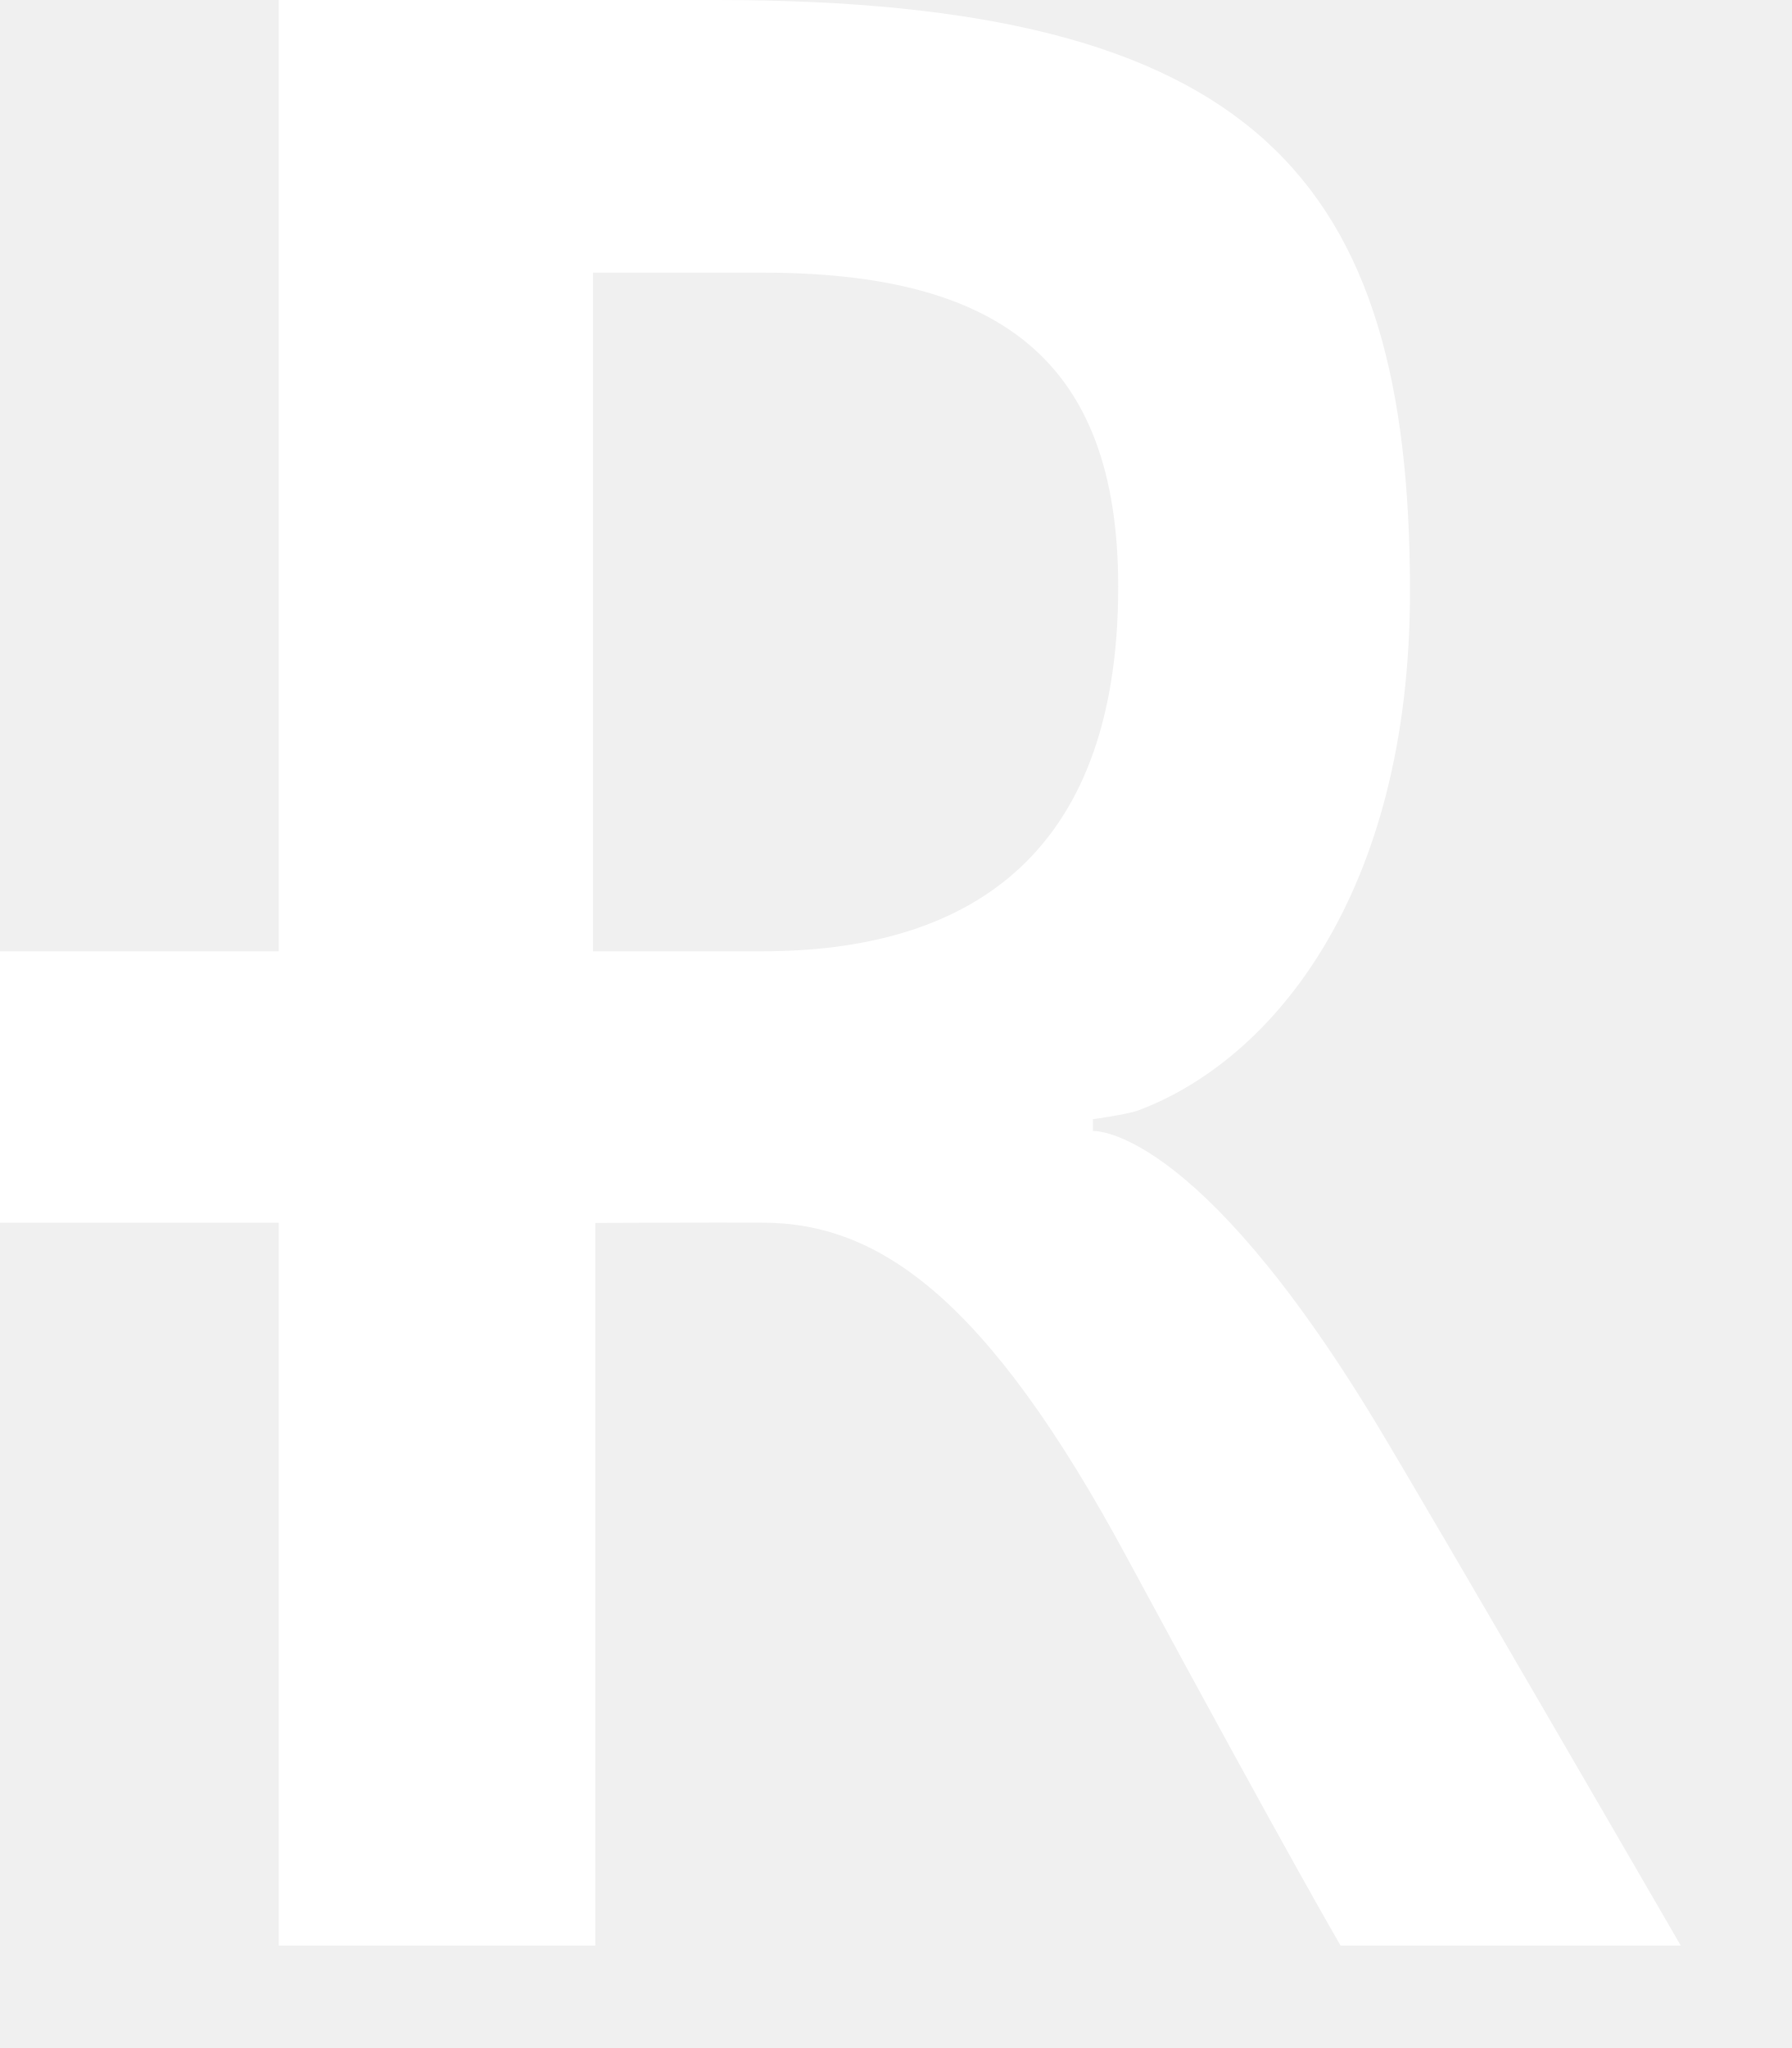
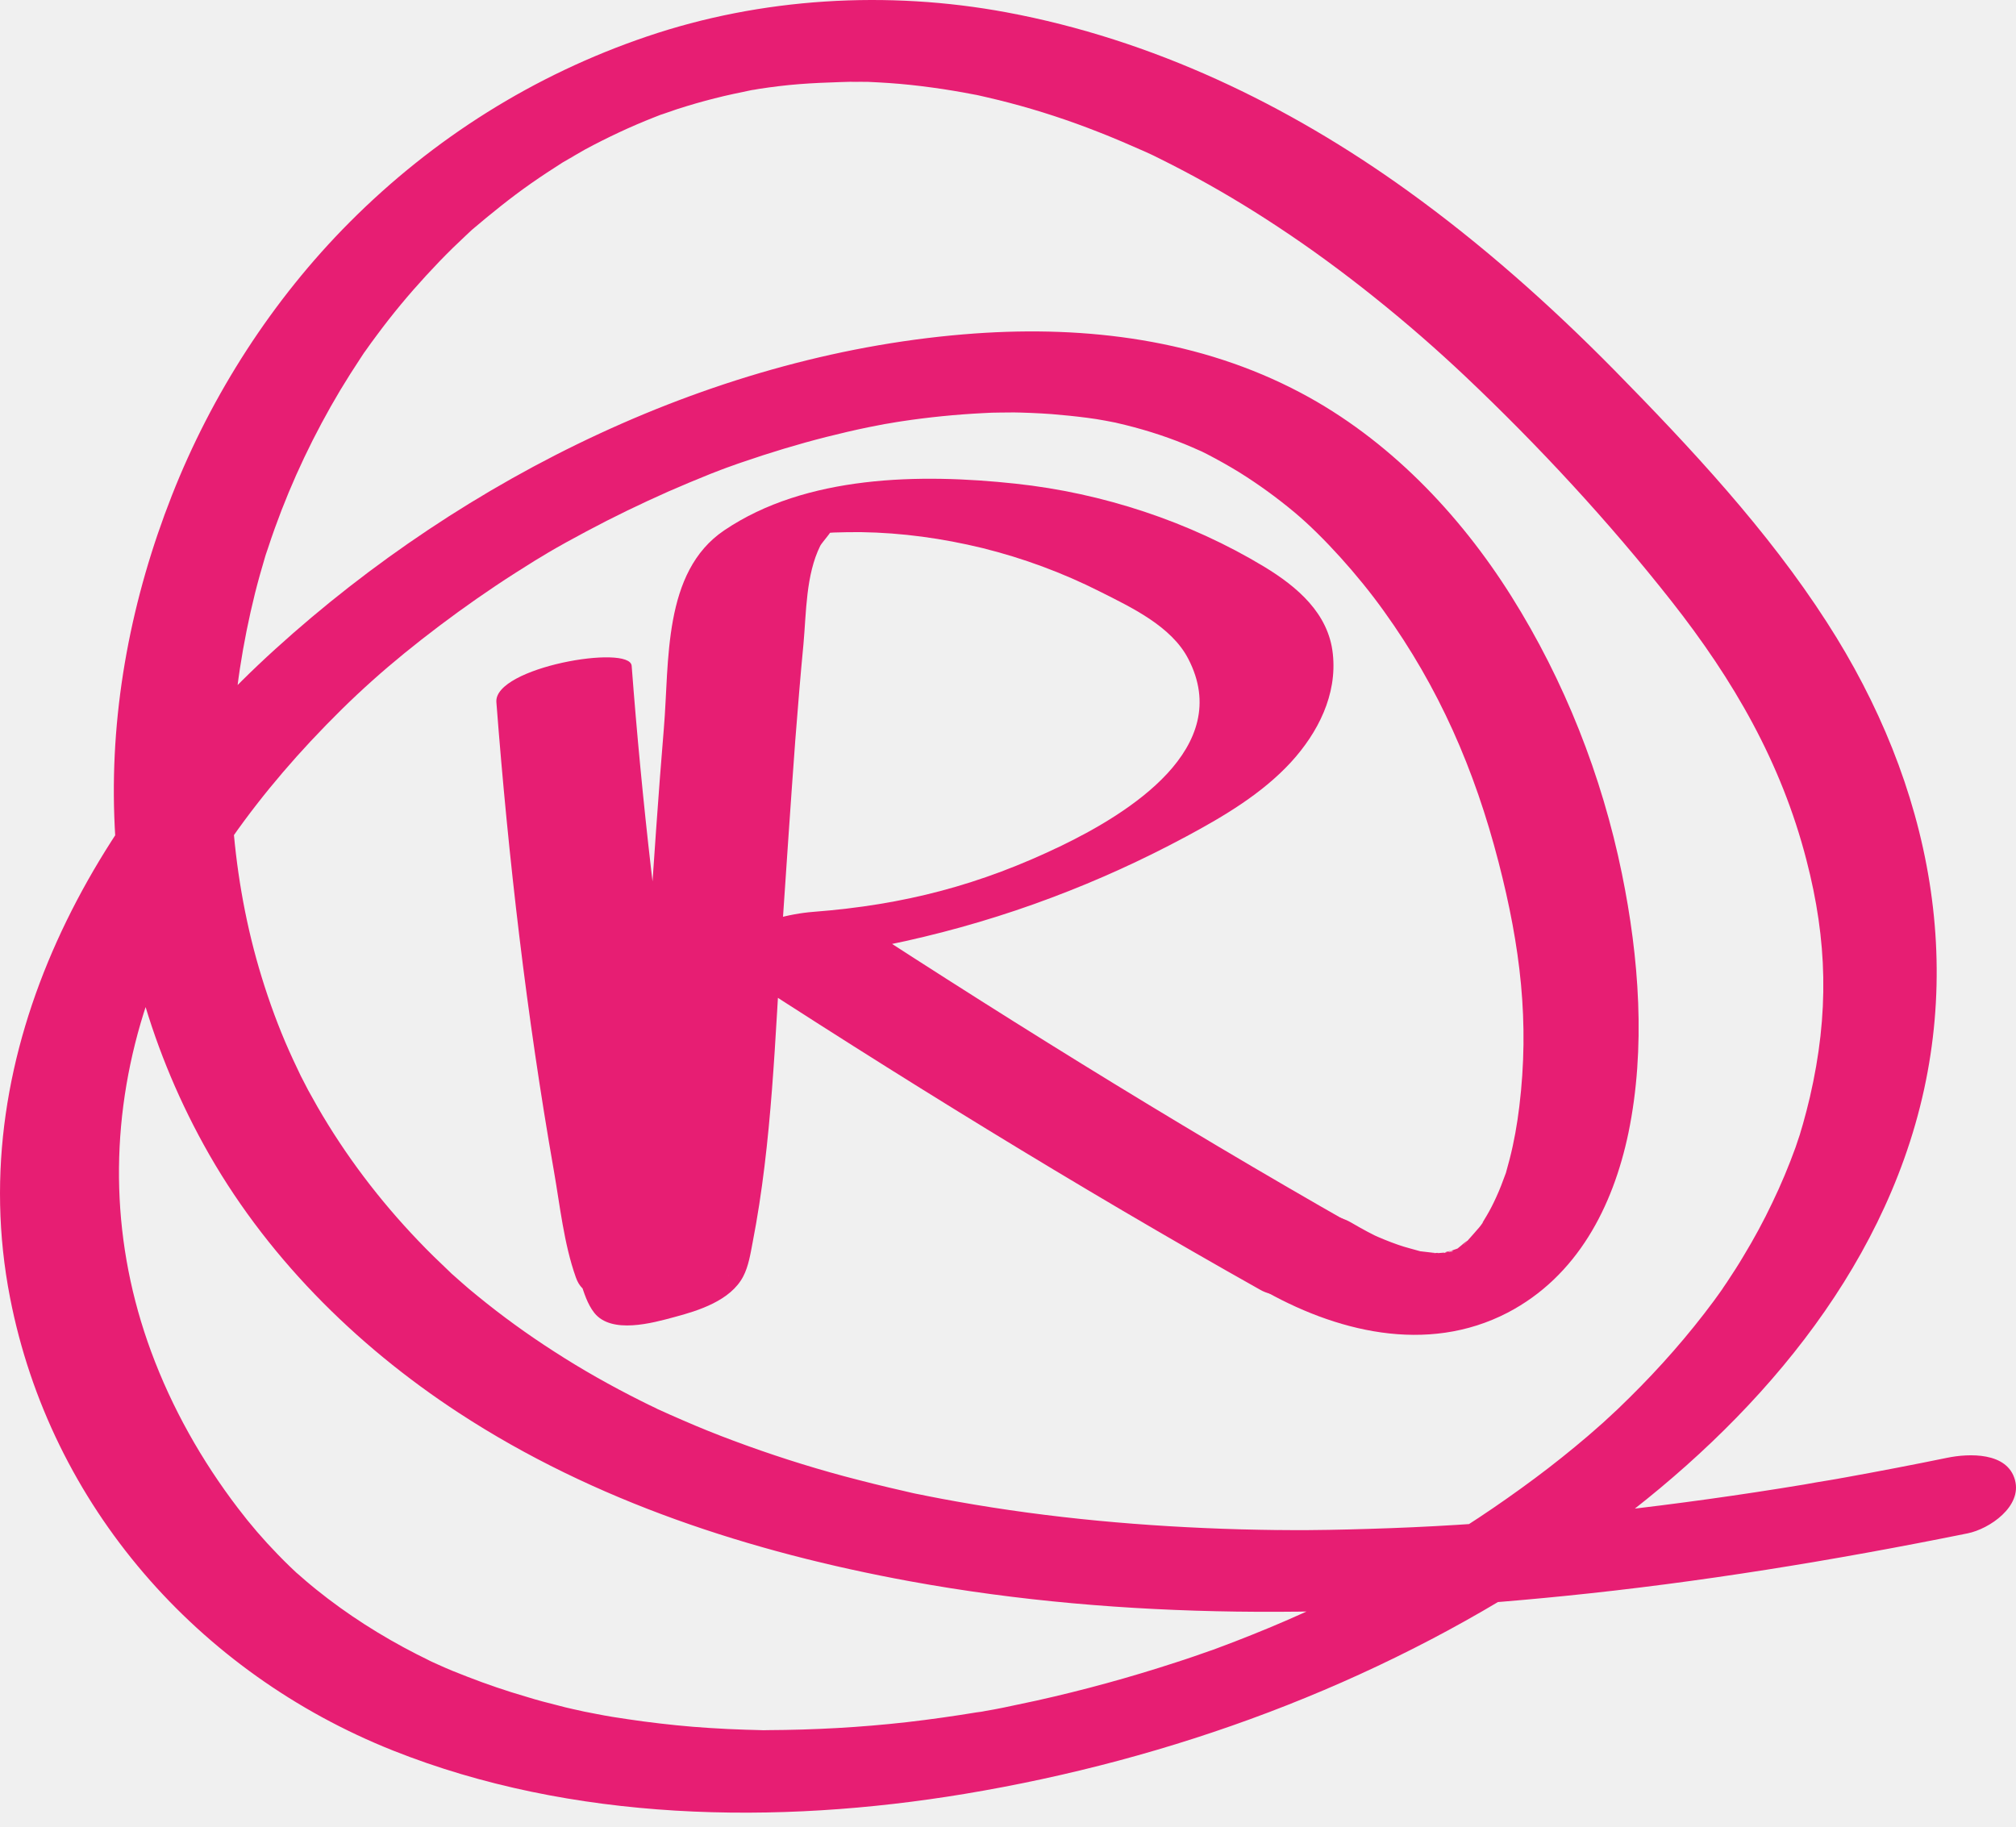
- <svg xmlns="http://www.w3.org/2000/svg" width="14" height="16" viewBox="0 0 14 16" fill="none">
-   <g clip-path="url(#clip0)">
-     <path d="M4.634 7.432V2.13C5.426 2.13 5.868 2.13 5.956 2.13C7.78 2.13 8.738 2.788 8.738 4.584C8.738 6.744 7.506 7.432 5.956 7.432C5.78 7.432 5.338 7.432 4.634 7.432ZM10.742 11.1C9.334 8.78 8.54 8.836 8.54 8.836C8.54 8.828 8.54 8.754 8.54 8.744C8.54 8.744 8.808 8.706 8.892 8.676C9.942 8.284 11.018 6.988 11.018 4.62C11.018 1.386 9.808 0 5.594 0C5.366 0 4.228 0 2.178 0V7.432H-0.298L-1 9.552H2.178V9.586V15.2H4.652V9.75C4.652 9.632 4.652 9.566 4.652 9.554C4.652 9.554 5.614 9.55 5.956 9.552C6.862 9.552 7.708 10.13 8.806 12.168C10.102 14.566 10.476 15.2 10.476 15.2C10.742 15.2 12.868 15.2 13.134 15.2C13.134 15.2 11.166 11.8 10.742 11.1Z" fill="white" />
-   </g>
-   <defs>
-     <clipPath id="clip0">
-       <rect width="14" height="15.2" fill="white" />
-     </clipPath>
-   </defs>
+ <svg xmlns="http://www.w3.org/2000/svg" width="64" height="58" viewBox="0 0 64 58" fill="none">
+   <path d="M39.998 40.903C42.374 42.281 45.291 43.013 47.863 41.678C50.066 40.527 51.205 38.324 51.697 35.967C52.251 33.278 52.035 30.404 51.488 27.733C50.854 24.631 49.666 21.616 47.98 18.933C46.325 16.299 44.06 13.936 41.291 12.471C38.109 10.785 34.509 10.336 30.952 10.588C22.761 11.173 14.761 15.142 8.736 20.613C3.031 25.788 -1.221 33.29 0.318 41.198C1.604 47.813 6.293 53.118 12.472 55.58C18.158 57.844 24.656 57.949 30.626 56.958C37.211 55.863 43.598 53.512 49.192 49.844C53.992 46.7 58.479 42.306 60.448 36.798C62.546 30.939 61.316 24.902 57.992 19.752C56.115 16.834 53.666 14.213 51.242 11.745C49.211 9.684 47.038 7.751 44.688 6.059C40.878 3.314 36.583 1.253 31.949 0.391C28.177 -0.31 24.17 -0.077 20.533 1.16C16.958 2.373 13.758 4.385 11.093 7.062C8.656 9.511 6.718 12.521 5.456 15.733C4.182 18.97 3.505 22.441 3.628 25.918C3.758 29.598 4.687 33.112 6.465 36.343C8.373 39.813 11.259 42.7 14.564 44.86C18.872 47.678 23.85 49.284 28.884 50.207C35.715 51.457 42.774 51.37 49.66 50.675C53.955 50.244 58.226 49.543 62.46 48.687C63.162 48.546 64.196 47.832 63.968 46.995C63.728 46.096 62.497 46.146 61.814 46.287C60.731 46.509 59.642 46.718 58.552 46.915C58.159 46.983 58.368 46.946 58.454 46.934C58.325 46.958 58.189 46.977 58.06 47.001C57.795 47.044 57.531 47.087 57.272 47.136C56.755 47.223 56.232 47.303 55.715 47.383C53.734 47.684 51.746 47.937 49.752 48.133C47.882 48.318 46.011 48.453 44.14 48.521C43.272 48.552 42.404 48.577 41.537 48.583C41.352 48.583 41.167 48.583 40.983 48.583C40.891 48.583 40.281 48.577 40.669 48.583C40.232 48.577 39.795 48.57 39.358 48.558C36.355 48.472 33.346 48.207 30.386 47.678C30.066 47.623 29.752 47.561 29.438 47.5C29.315 47.475 28.872 47.383 29.241 47.463C29.056 47.426 28.872 47.383 28.693 47.34C28.06 47.198 27.426 47.038 26.798 46.872C25.61 46.552 24.441 46.176 23.29 45.746C22.743 45.543 22.207 45.327 21.672 45.093C21.413 44.983 21.155 44.866 20.896 44.749C20.576 44.607 21.062 44.835 20.823 44.712C20.669 44.638 20.509 44.564 20.355 44.484C19.407 44.01 18.478 43.487 17.586 42.909C16.742 42.367 15.936 41.783 15.161 41.149C14.982 41.007 14.81 40.859 14.644 40.712C14.552 40.632 14.466 40.552 14.373 40.472C14.139 40.269 14.552 40.644 14.275 40.38C13.936 40.059 13.598 39.733 13.278 39.395C12.047 38.109 10.964 36.681 10.078 35.142C9.979 34.97 9.881 34.792 9.782 34.613C9.715 34.484 9.413 33.893 9.585 34.238C9.401 33.856 9.222 33.475 9.056 33.087C8.73 32.318 8.453 31.53 8.219 30.73C7.758 29.148 7.487 27.524 7.376 25.881C7.407 26.299 7.37 25.665 7.364 25.53C7.358 25.327 7.352 25.124 7.352 24.921C7.352 24.515 7.358 24.108 7.376 23.696C7.413 22.872 7.493 22.047 7.616 21.228C7.739 20.422 7.899 19.628 8.096 18.834C8.195 18.441 8.305 18.053 8.422 17.659C8.447 17.573 8.478 17.487 8.502 17.407C8.379 17.813 8.478 17.481 8.515 17.382C8.582 17.179 8.65 16.976 8.724 16.773C9.272 15.247 9.973 13.776 10.804 12.385C11.013 12.041 11.229 11.696 11.45 11.364C11.505 11.277 11.561 11.197 11.616 11.111C11.653 11.056 11.407 11.407 11.592 11.154C11.715 10.982 11.838 10.804 11.967 10.637C12.453 9.979 12.976 9.351 13.53 8.748C13.801 8.453 14.078 8.164 14.367 7.88C14.502 7.751 14.638 7.622 14.773 7.493C14.835 7.431 14.902 7.376 14.964 7.314C15.259 7.031 14.669 7.567 14.976 7.302C15.585 6.785 16.207 6.28 16.866 5.819C17.192 5.591 17.53 5.37 17.869 5.154C18.09 5.019 18.509 4.816 18.01 5.062C18.201 4.97 18.379 4.853 18.57 4.748C19.278 4.367 20.01 4.022 20.761 3.727C20.853 3.69 20.952 3.653 21.044 3.616C21.395 3.474 20.823 3.69 20.89 3.671C21.093 3.61 21.296 3.53 21.506 3.462C21.893 3.339 22.287 3.222 22.687 3.123C23.087 3.019 23.493 2.939 23.899 2.853C24.324 2.767 23.543 2.908 23.789 2.871C23.893 2.859 23.998 2.84 24.096 2.822C24.306 2.791 24.515 2.76 24.724 2.736C25.579 2.631 26.435 2.613 27.297 2.588C26.613 2.607 27.389 2.594 27.567 2.6C27.789 2.613 28.01 2.619 28.232 2.637C28.681 2.668 29.137 2.717 29.586 2.779C30.047 2.84 30.503 2.92 30.958 3.007C31.377 3.087 30.706 2.945 30.97 3.007C31.087 3.037 31.204 3.056 31.321 3.087C31.555 3.142 31.789 3.197 32.023 3.259C32.989 3.511 33.943 3.825 34.878 4.194C35.383 4.391 35.881 4.607 36.38 4.828C36.484 4.877 36.595 4.927 36.7 4.976C36.324 4.797 36.712 4.982 36.804 5.031C37.069 5.16 37.327 5.296 37.586 5.431C38.614 5.973 39.604 6.564 40.571 7.204C41.617 7.893 42.626 8.637 43.605 9.419C44.706 10.299 45.648 11.13 46.515 11.948C48.842 14.151 51.075 16.564 53.057 19.081C55.038 21.598 56.546 24.207 57.346 27.302C58.011 29.862 58.072 32.176 57.457 34.835C57.389 35.124 57.316 35.407 57.236 35.69C57.217 35.752 57.1 36.146 57.137 36.035C57.162 35.949 57.032 36.336 57.002 36.429C56.786 37.026 56.54 37.616 56.263 38.189C55.986 38.773 55.678 39.34 55.346 39.887C55.18 40.17 55.002 40.441 54.823 40.712L54.718 40.866C54.595 41.05 54.86 40.669 54.731 40.853C54.626 41.007 54.515 41.155 54.405 41.309C53.599 42.398 52.7 43.42 51.734 44.373C51.488 44.62 51.235 44.86 50.977 45.093C50.915 45.155 50.848 45.21 50.78 45.272C50.792 45.26 50.995 45.081 50.854 45.204C50.706 45.333 50.558 45.469 50.405 45.598C49.863 46.06 49.303 46.509 48.731 46.934C48.146 47.37 47.549 47.789 46.946 48.189C46.638 48.392 46.331 48.589 46.017 48.786C45.857 48.884 45.703 48.977 45.543 49.075C45.481 49.112 45.42 49.143 45.364 49.18C45.174 49.297 45.654 49.02 45.352 49.186C44.035 49.924 42.706 50.62 41.328 51.235C40.632 51.549 39.931 51.838 39.217 52.115C39.038 52.183 38.86 52.251 38.681 52.318C38.589 52.355 38.503 52.386 38.41 52.417C38.829 52.263 38.571 52.355 38.478 52.392C38.097 52.527 37.709 52.663 37.321 52.786C35.869 53.26 34.392 53.666 32.897 53.998C32.546 54.072 32.201 54.146 31.85 54.22C31.666 54.257 31.475 54.294 31.29 54.324C31.198 54.343 31.106 54.361 31.007 54.374C31.241 54.331 31.26 54.331 31.02 54.367C30.275 54.49 29.53 54.595 28.786 54.681C27.315 54.847 25.844 54.927 24.361 54.934C23.906 54.94 24.607 54.946 24.152 54.934C23.992 54.927 23.838 54.927 23.678 54.921C23.296 54.909 22.915 54.891 22.533 54.866C21.826 54.823 21.124 54.749 20.422 54.657C20.096 54.614 19.776 54.564 19.456 54.515C19.284 54.484 19.118 54.46 18.946 54.423C18.853 54.404 18.343 54.306 18.527 54.343C18.736 54.386 18.232 54.275 18.176 54.263C18.029 54.232 17.887 54.195 17.746 54.158C17.395 54.072 17.05 53.98 16.712 53.875C16.078 53.691 15.444 53.475 14.829 53.235C14.521 53.118 14.219 52.995 13.924 52.86C13.795 52.804 13.665 52.743 13.536 52.681C13.856 52.829 13.327 52.577 13.235 52.527C12.102 51.949 11.019 51.26 10.028 50.46C9.918 50.373 9.813 50.281 9.709 50.195C9.659 50.152 9.352 49.881 9.438 49.961C9.536 50.053 9.265 49.801 9.222 49.758C9.081 49.623 8.939 49.481 8.804 49.34C8.361 48.884 7.942 48.398 7.555 47.887C6.404 46.38 5.456 44.7 4.798 42.915C3.548 39.53 3.456 35.949 4.465 32.484C5.45 29.118 7.468 26.102 9.856 23.542C11.204 22.102 12.373 21.062 13.961 19.862C14.736 19.278 15.536 18.718 16.355 18.195C16.558 18.065 16.767 17.936 16.97 17.807C17.032 17.77 17.567 17.45 17.346 17.579C17.764 17.333 18.189 17.099 18.619 16.871C19.469 16.416 20.336 15.998 21.223 15.604C21.66 15.413 22.103 15.228 22.546 15.05C22.767 14.964 22.989 14.877 23.21 14.797C22.866 14.927 23.463 14.705 23.567 14.674C24.441 14.373 25.333 14.102 26.232 13.874C26.669 13.764 27.112 13.659 27.561 13.567C27.783 13.524 28.004 13.481 28.22 13.438C27.807 13.518 28.521 13.388 28.626 13.376C29.481 13.247 30.343 13.161 31.21 13.117C31.395 13.105 31.58 13.099 31.764 13.099C31.857 13.099 32.46 13.093 32.078 13.093C32.515 13.099 32.952 13.117 33.383 13.148C33.758 13.179 34.133 13.216 34.509 13.265C34.706 13.29 34.903 13.321 35.094 13.357C35.192 13.376 35.284 13.394 35.383 13.413C35.691 13.468 35.278 13.388 35.463 13.431C36.195 13.598 36.915 13.819 37.611 14.102C37.758 14.164 37.906 14.225 38.054 14.293C38.324 14.41 38.134 14.33 38.078 14.299C38.158 14.342 38.244 14.379 38.324 14.422C38.669 14.601 39.008 14.791 39.34 14.995C39.961 15.382 40.552 15.813 41.112 16.281C42.004 17.031 43.112 18.256 43.931 19.401C45.678 21.831 46.811 24.422 47.574 27.376C48.269 30.066 48.558 32.453 48.232 35.136C48.164 35.696 48.066 36.256 47.925 36.804C47.894 36.933 47.851 37.062 47.82 37.192C47.752 37.432 47.912 36.952 47.795 37.272C47.703 37.524 47.611 37.77 47.5 38.01C47.408 38.213 47.309 38.41 47.192 38.607C47.137 38.706 47.069 38.804 47.014 38.903C47.088 38.773 47.149 38.736 46.971 38.958C46.841 39.112 46.706 39.26 46.571 39.413C46.331 39.678 46.558 39.401 46.601 39.389C46.528 39.413 46.392 39.549 46.325 39.598C46.029 39.826 46.318 39.721 46.404 39.561C46.38 39.61 46.22 39.66 46.164 39.684C46.091 39.715 45.703 39.887 46.078 39.727C46.448 39.573 46.066 39.715 45.98 39.746C45.598 39.869 46.066 39.66 46.128 39.733L45.801 39.776C45.691 39.789 45.574 39.783 45.463 39.789C45.777 39.764 45.777 39.807 45.494 39.776C45.389 39.764 45.278 39.752 45.174 39.739C44.804 39.696 45.1 39.733 45.124 39.739C44.878 39.666 44.626 39.61 44.386 39.524C44.103 39.426 43.82 39.309 43.549 39.186C43.826 39.315 43.506 39.161 43.407 39.106C43.235 39.013 43.069 38.921 42.903 38.823C42.103 38.361 41.008 38.527 40.281 39.063C39.648 39.493 39.198 40.435 39.998 40.903Z" fill="#E71E73" />
+   <path d="M15.758 22.293C16.14 27.272 16.718 32.238 17.58 37.155C17.776 38.269 17.9 39.487 18.281 40.558C18.49 41.155 18.97 41.149 19.61 41.093C20.386 41.026 22.706 40.675 22.724 39.561C21.291 39.943 19.863 40.33 18.429 40.712C18.54 41.044 18.644 41.401 18.866 41.684C19.413 42.373 20.724 42.004 21.407 41.819C22.171 41.617 23.192 41.296 23.592 40.533C23.764 40.207 23.826 39.801 23.894 39.444C24.515 36.256 24.601 32.939 24.817 29.709C24.958 27.641 25.094 25.573 25.247 23.505C25.328 22.49 25.407 21.475 25.506 20.459C25.598 19.444 25.58 18.256 26.041 17.327C26.097 17.222 26.435 16.853 26.417 16.785C26.417 16.779 25.949 16.89 25.838 16.958C25.684 17.05 25.894 16.945 25.98 16.945C26.14 16.933 26.306 16.915 26.466 16.908C26.755 16.896 27.044 16.896 27.334 16.896C28.632 16.915 29.918 17.093 31.186 17.401C32.478 17.721 33.728 18.182 34.922 18.785C35.912 19.284 37.186 19.881 37.721 20.915C39.199 23.752 35.801 25.832 33.709 26.847C31.112 28.102 28.7 28.73 25.826 28.952C25.032 29.013 24.152 29.259 23.451 29.641C23.266 29.739 22.404 30.201 22.854 30.49C28.472 34.152 34.171 37.672 40.017 40.958C40.755 41.376 42.048 40.94 42.774 40.681C42.971 40.607 44.694 39.869 44.072 39.524C38.226 36.238 32.528 32.718 26.909 29.056C25.918 29.567 24.927 30.084 23.937 30.595C27.155 30.349 30.361 29.641 33.383 28.502C34.86 27.948 36.288 27.296 37.672 26.552C38.854 25.918 40.066 25.198 40.983 24.201C41.839 23.265 42.454 22.059 42.312 20.761C42.177 19.474 41.18 18.631 40.14 17.998C37.758 16.558 35.002 15.653 32.238 15.357C29.223 15.031 25.586 15.081 22.989 16.841C21.032 18.164 21.253 21.013 21.075 23.124C20.718 27.401 20.503 31.696 20.146 35.973C20.017 37.512 19.93 39.099 19.58 40.601C19.53 40.816 19.463 41.02 19.395 41.229C19.37 41.303 19.321 41.364 19.297 41.432L19.266 41.481C19.407 41.333 19.444 41.284 19.383 41.346C18.435 42.244 19.69 41.955 23.143 40.484C23.118 40.416 23.075 40.392 23.131 40.509C23.1 40.441 23.038 40.38 23.007 40.306C22.897 40.066 22.804 39.819 22.718 39.567C22.521 38.946 20.798 39.426 20.404 39.53C19.9 39.666 18.435 40.016 18.423 40.718C18.417 40.878 18.472 40.607 18.435 40.663C18.595 40.521 18.755 40.386 18.915 40.244L18.909 40.25C20.047 39.992 21.18 39.727 22.318 39.469C23.057 39.641 22.614 39.801 22.614 39.549C22.614 39.444 22.54 39.296 22.515 39.198C22.417 38.823 22.337 38.441 22.257 38.059C21.98 36.718 21.752 35.37 21.543 34.016C20.872 29.745 20.38 25.45 20.053 21.142C20.004 20.447 15.678 21.185 15.758 22.293Z" fill="#E71E73" />
</svg>
